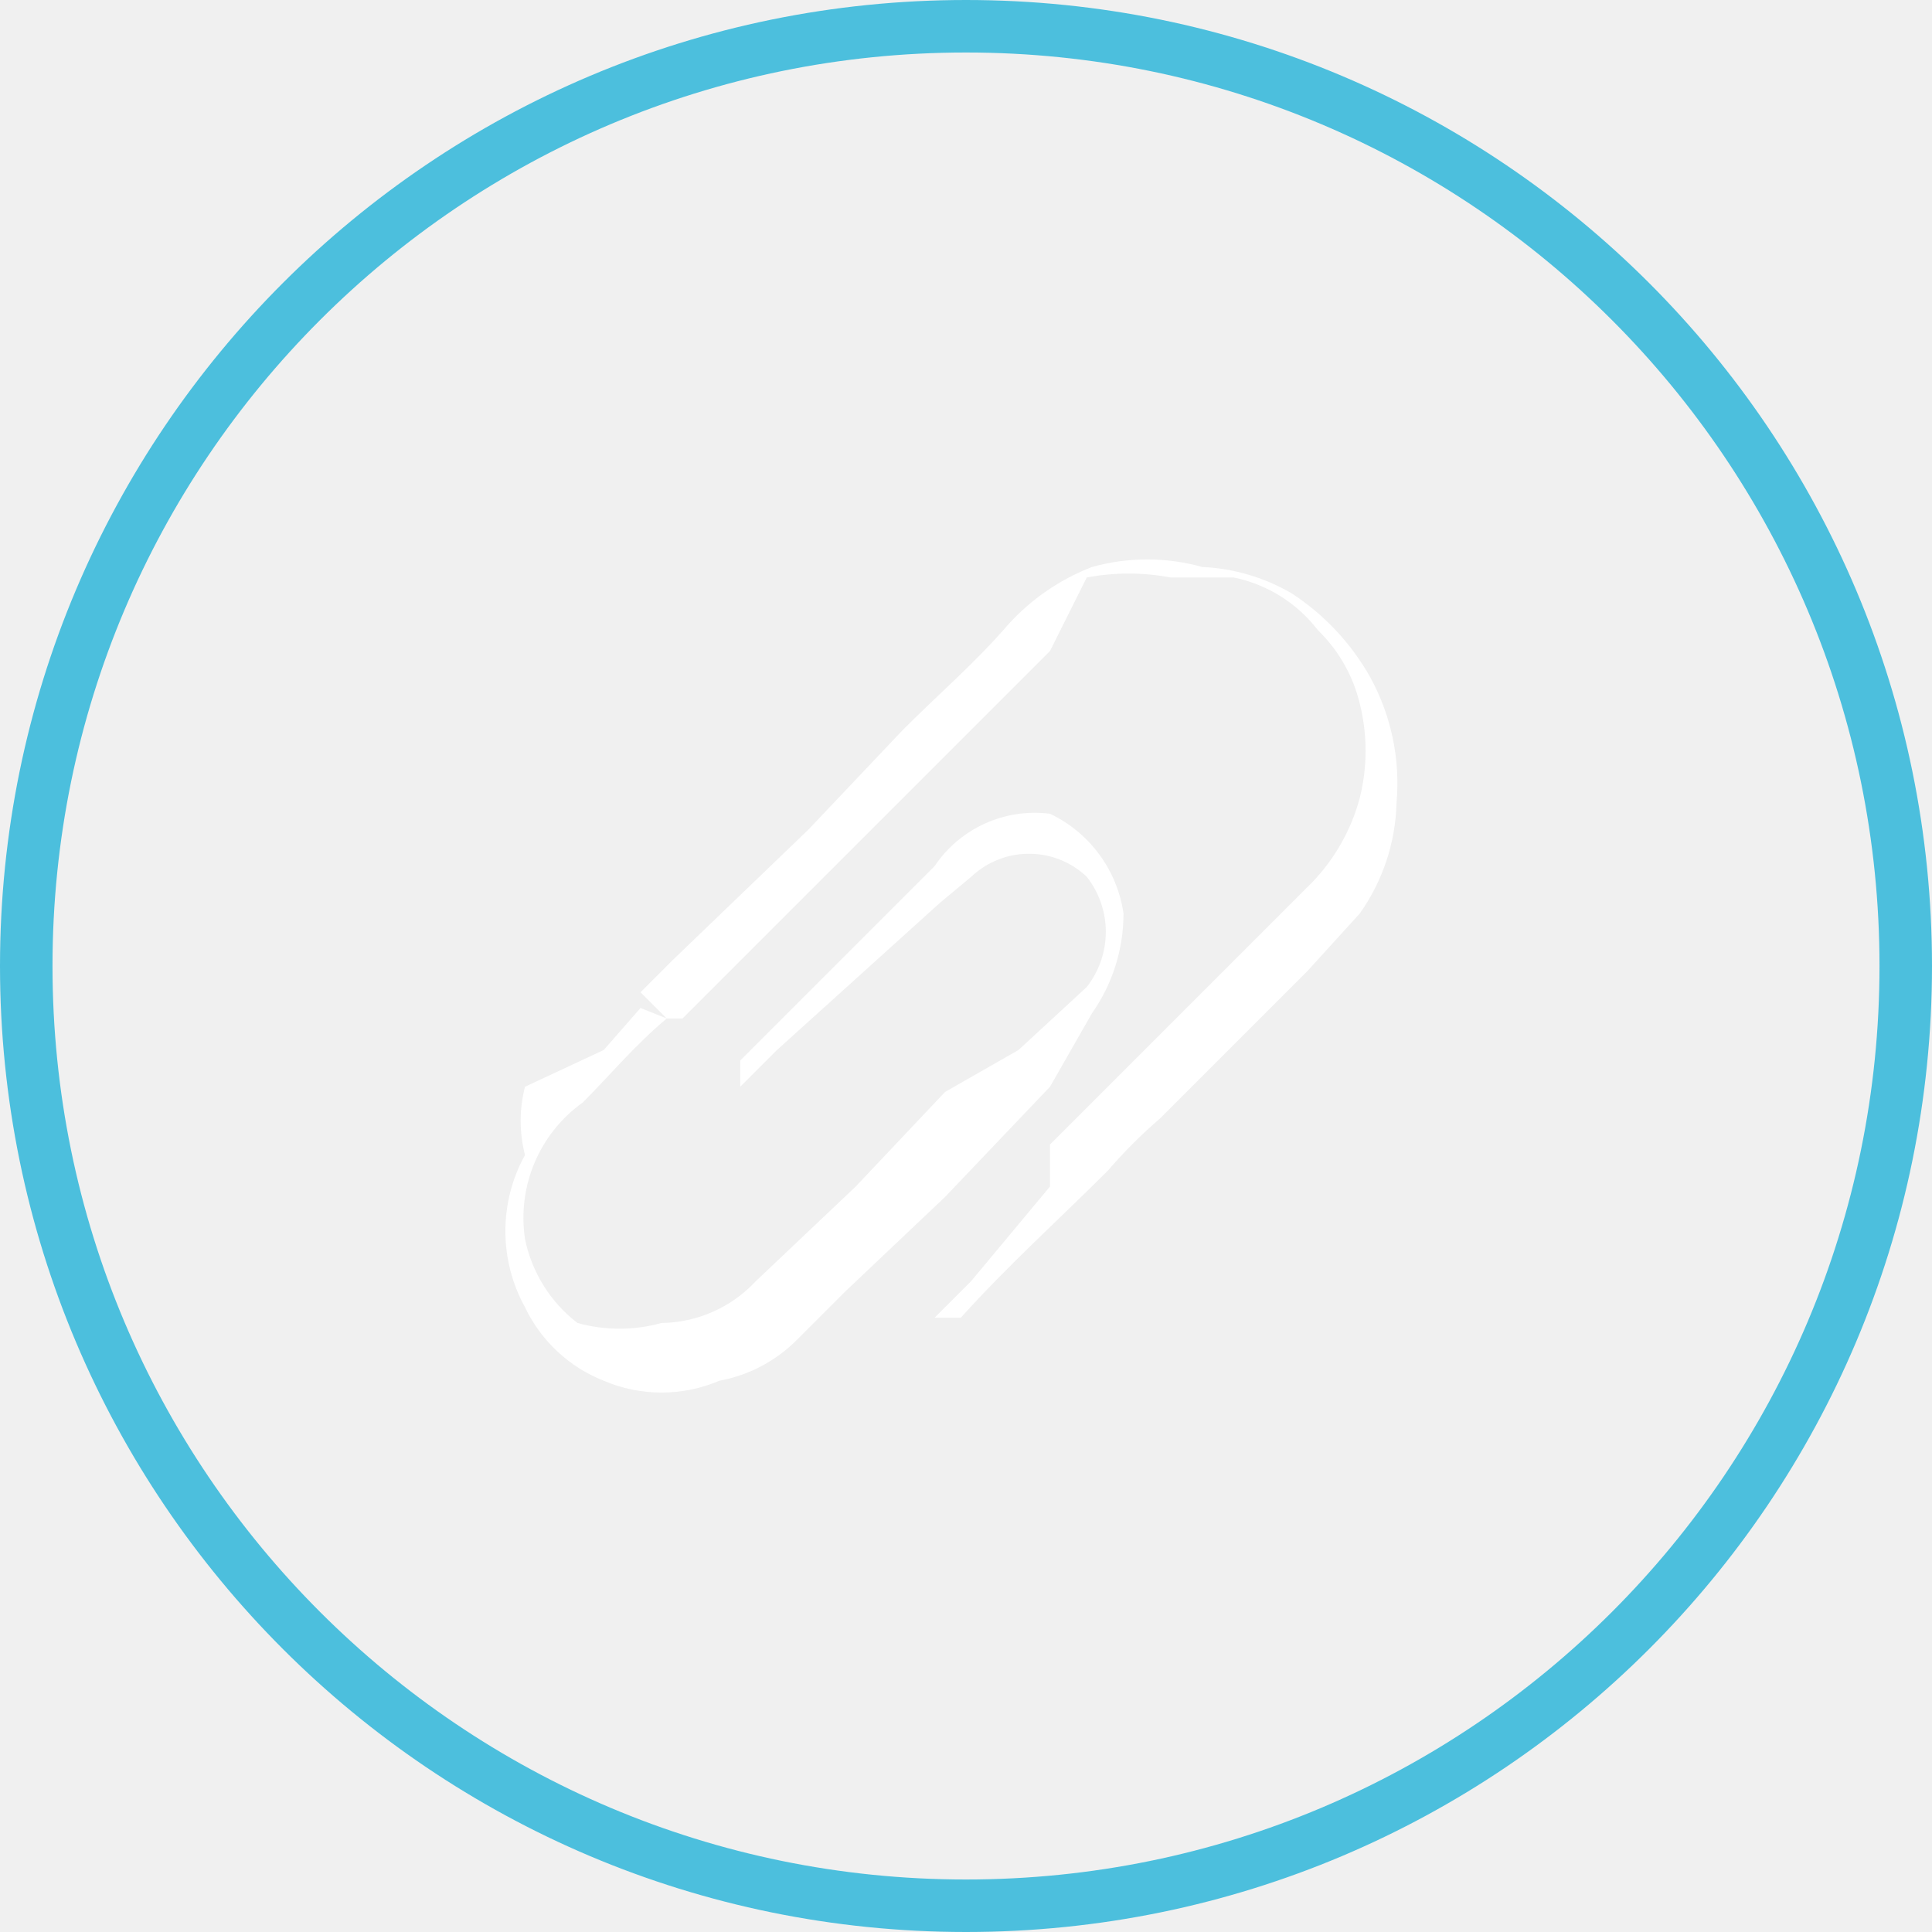
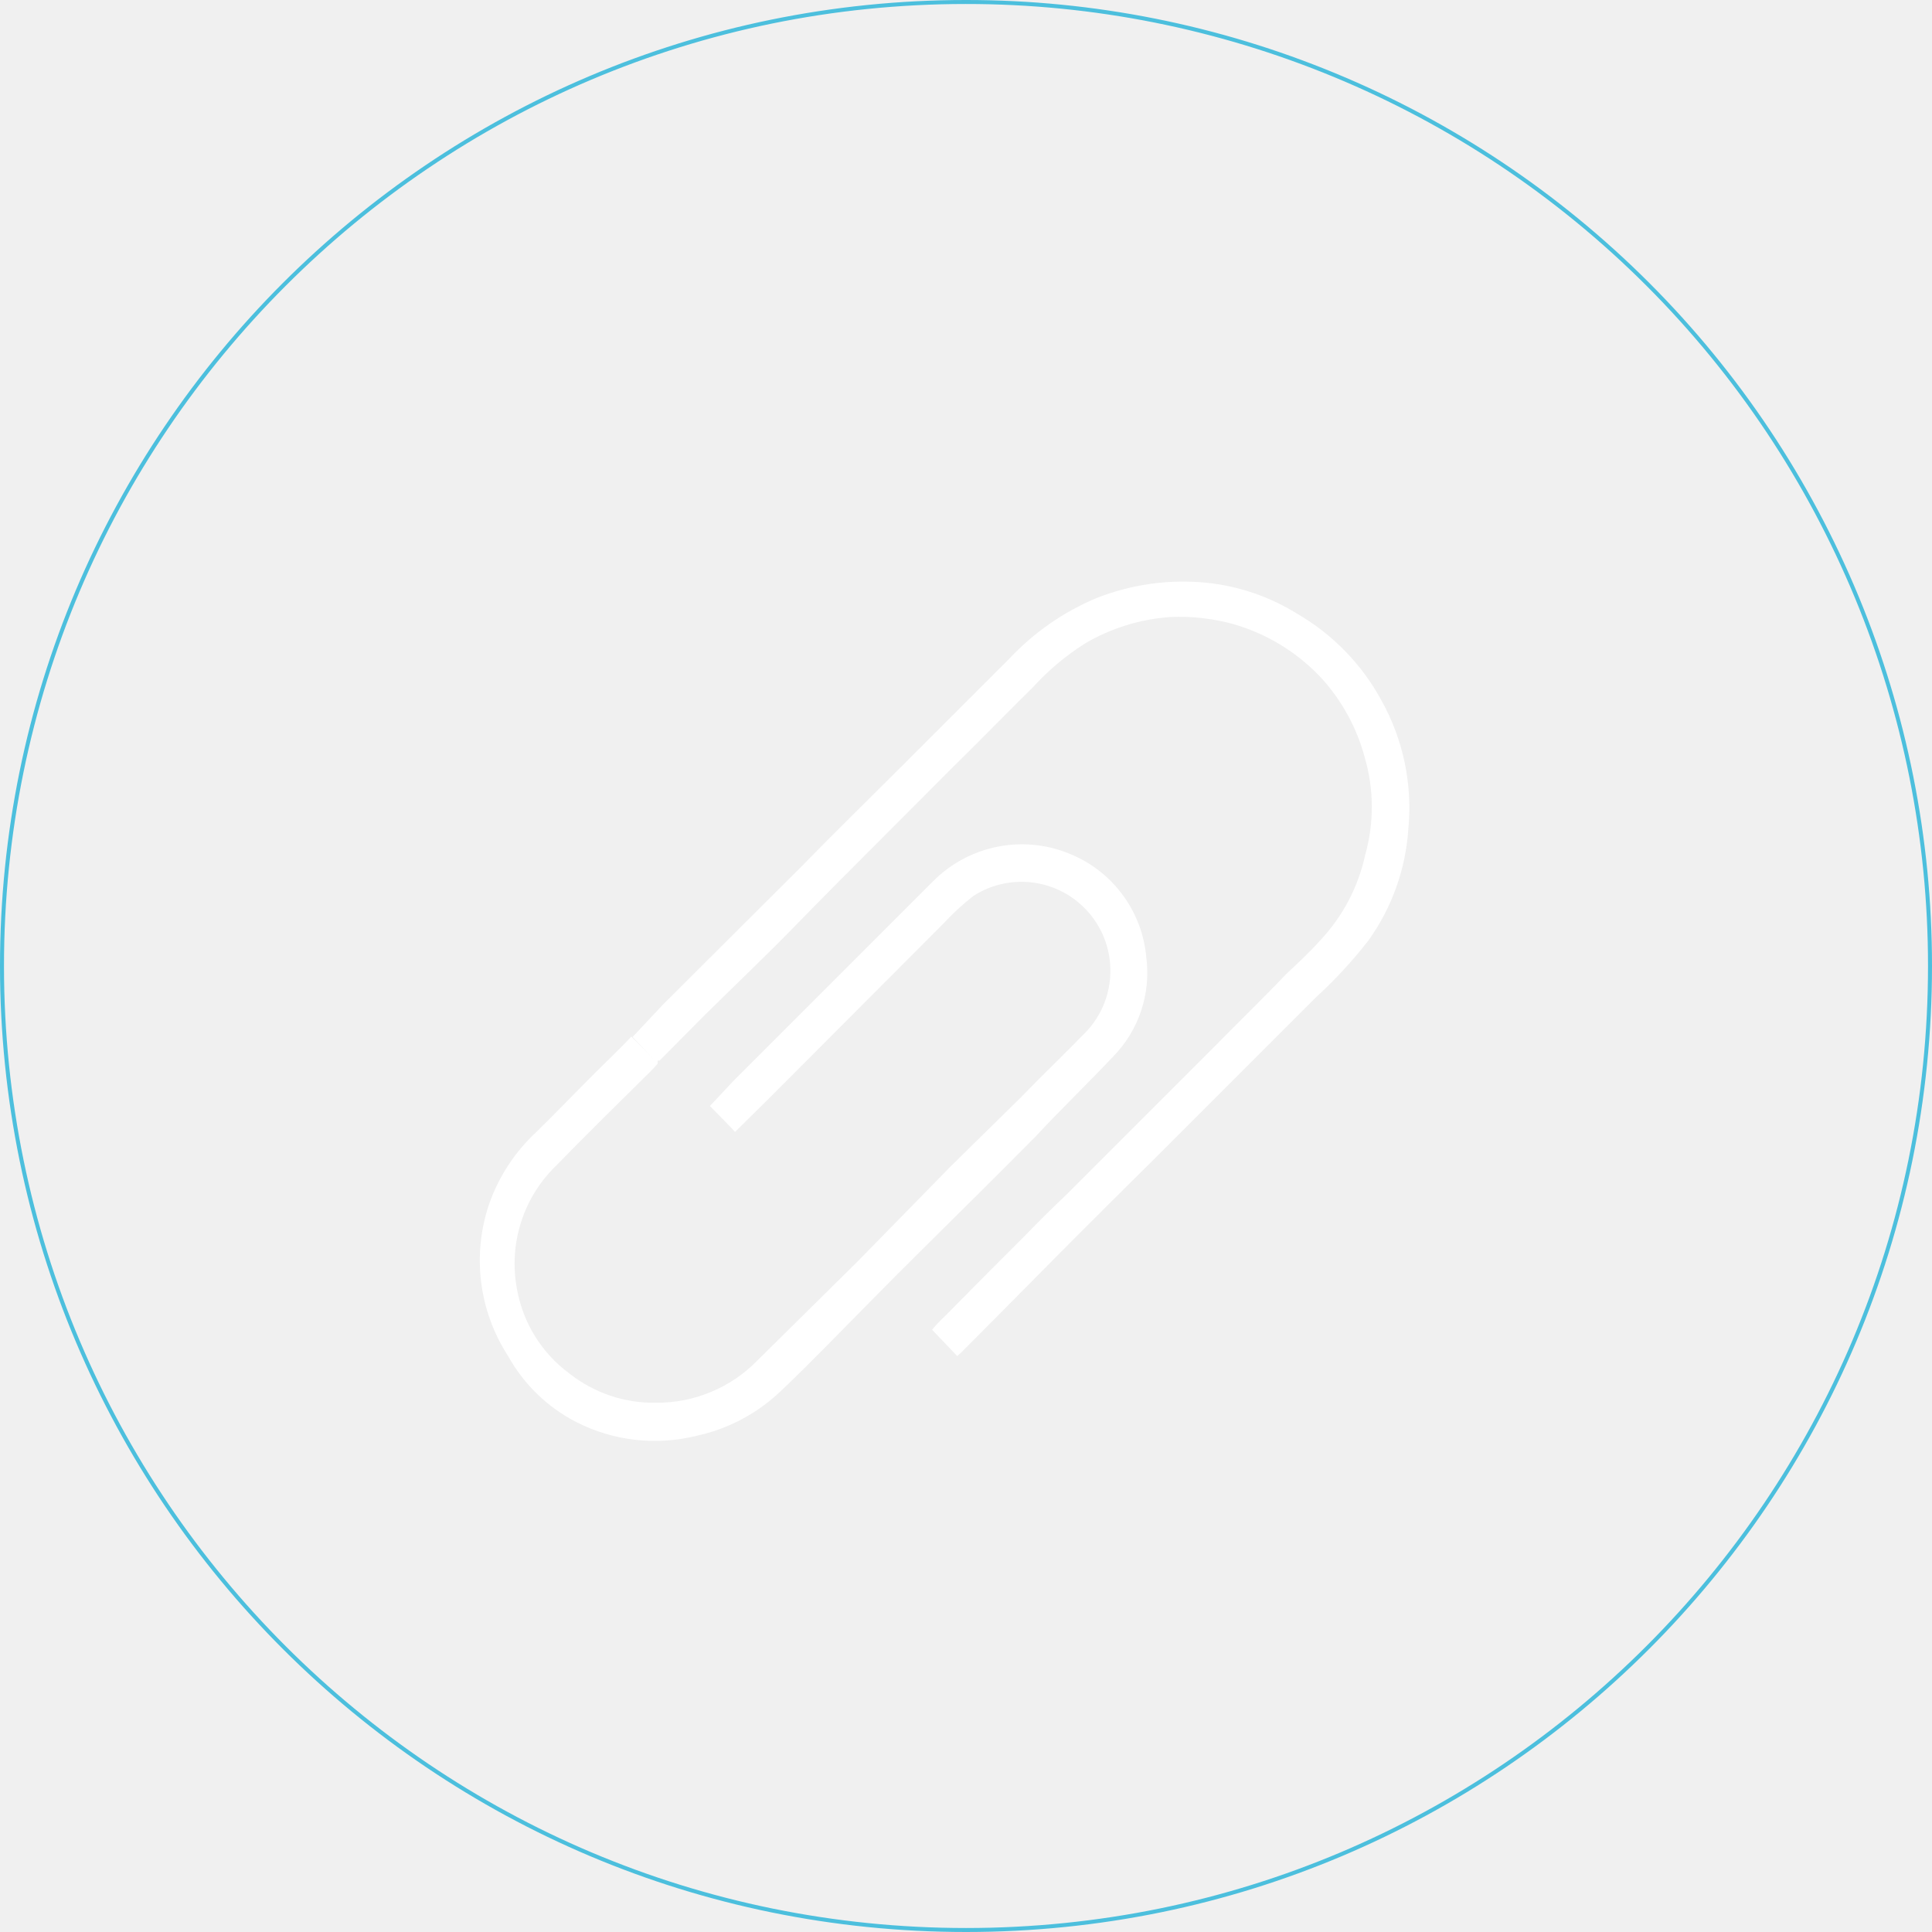
- <svg xmlns="http://www.w3.org/2000/svg" viewBox="0 0 3.68 3.68">
+ <svg xmlns="http://www.w3.org/2000/svg" viewBox="0 0 48.44 48.44">
  <defs>
-     <style>.cls-1{fill:none;stroke:#4cbfdd;stroke-miterlimit:10;stroke-width:0.1px;fill-rule:evenodd;}.cls-2{fill:#fff;}</style>
+     <style>.cls-100{fill:none;stroke:#4cbfdd;stroke-miterlimit:10;stroke-width:0.1px;}.cls-200{fill:#fff;}</style>
  </defs>
  <g id="Calque_2" data-name="Calque 2">
    <g id="Calque_1-2" data-name="Calque 1">
-       <path class="cls-1" d="M3.63,1.84A1.79,1.79,0,1,1,1.84.05,1.79,1.79,0,0,1,3.63,1.84Z" />
-       <path class="cls-2" d="M1.27,1.94l0,0c-.06.05-.11.11-.16.16A.27.27,0,0,0,1,2.36a.27.27,0,0,0,.1.16.3.3,0,0,0,.16,0,.25.25,0,0,0,.18-.08l.19-.18.17-.18L1.94,2l.13-.12a.17.17,0,0,0,0-.21.16.16,0,0,0-.22,0s0,0-.06.05L1.48,2l-.07.07,0,0,0-.05.22-.22.15-.15A.23.23,0,0,1,2,1.55a.25.25,0,0,1,.14.19.33.33,0,0,1-.06.19L2,2.07l-.2.21-.19.18-.09.09a.28.28,0,0,1-.15.08.28.28,0,0,1-.22,0A.28.28,0,0,1,1,2.49.3.3,0,0,1,1,2.2.26.26,0,0,1,1,2.07L1.15,2l.07-.08Z" />
-       <path class="cls-2" d="M1.27,1.94l-.05-.05.06-.06.26-.25.18-.19c.07-.07.14-.13.2-.2a.42.42,0,0,1,.16-.11.39.39,0,0,1,.21,0,.37.37,0,0,1,.17.05.46.46,0,0,1,.15.16.42.42,0,0,1,.05.24.38.38,0,0,1-.07.21l-.1.11-.28.28a.94.94,0,0,0-.1.1c-.09.09-.19.18-.28.28h0s0,0-.05,0l0,0,.07-.07L2,2.26,2,2.18,2.18,2l.13-.13.13-.13.06-.06a.37.37,0,0,0,.09-.16.37.37,0,0,0,0-.18.29.29,0,0,0-.08-.14.27.27,0,0,0-.16-.1l-.12,0a.43.43,0,0,0-.16,0L2,1.24l-.11.11-.18.18-.16.16-.16.16-.09.09Z" />
+       <path class="cls-100" d="M48.39,24.22A24.17,24.17,0,1,1,24.21.05,24.16,24.16,0,0,1,48.39,24.22Z" />
+       <path class="cls-200" d="M16.49,26.67c-.13.15-.29.3-.42.43-.71.7-1.42,1.4-2.11,2.11a3.42,3.42,0,0,0-1,3.1,3.36,3.36,0,0,0,1.32,2.13,3.4,3.4,0,0,0,2.16.73A3.51,3.51,0,0,0,19,34.1l2.49-2.46,2.37-2.42,1.74-1.71c.55-.57,1.13-1.12,1.66-1.67a2.23,2.23,0,0,0-2.85-3.38,6.24,6.24,0,0,0-.76.7l-4.35,4.36-.87.86c-.21-.23-.43-.44-.63-.65l.59-.63c1-1,2-2,3-3l2-2a3.14,3.14,0,0,1,3.53-.65A3.09,3.09,0,0,1,28.74,24a3,3,0,0,1-.83,2.49c-.62.66-1.3,1.31-1.94,2-.92.93-1.85,1.85-2.79,2.78s-1.63,1.64-2.44,2.46c-.4.4-.8.81-1.22,1.2A4.4,4.4,0,0,1,17.46,36a4.33,4.33,0,0,1-3-.34A4.09,4.09,0,0,1,12.74,34a4.4,4.4,0,0,1-.47-3.83,4.48,4.48,0,0,1,1.18-1.79c.47-.46.92-.93,1.38-1.39s.68-.66,1-1l.63.63" />
+       <path class="cls-200" d="M16.49,26.67,15.86,26l.76-.81,3.47-3.46c.83-.85,1.68-1.68,2.51-2.51l2.72-2.72A6.38,6.38,0,0,1,27.48,15a5.92,5.92,0,0,1,2.76-.39,5.33,5.33,0,0,1,2.27.77,5.6,5.6,0,0,1,2.12,2.17,5.53,5.53,0,0,1,.68,3.24,5.41,5.41,0,0,1-1,2.79A11.47,11.47,0,0,1,33,25l-3.84,3.84-1.36,1.35c-1.24,1.23-2.45,2.47-3.7,3.72L24,34l-.63-.66c.14-.18.33-.34.49-.51l.94-.95.86-.86c.36-.37.71-.72,1.09-1.08l2-2,1.74-1.74c.58-.59,1.19-1.18,1.77-1.79.29-.27.58-.54.83-.82a4.53,4.53,0,0,0,1.14-2.16A4.43,4.43,0,0,0,34.22,19a4.8,4.8,0,0,0-1.09-2,4.85,4.85,0,0,0-2.2-1.35,5.05,5.05,0,0,0-1.58-.18,4.87,4.87,0,0,0-2.14.66,6.33,6.33,0,0,0-1.32,1.11c-.47.46-.94.94-1.39,1.39-.82.81-1.62,1.62-2.43,2.43s-1.42,1.42-2.13,2.15-1.51,1.49-2.27,2.24l-1.13,1.14s-.05,0-.05,0" />
    </g>
  </g>
</svg>
